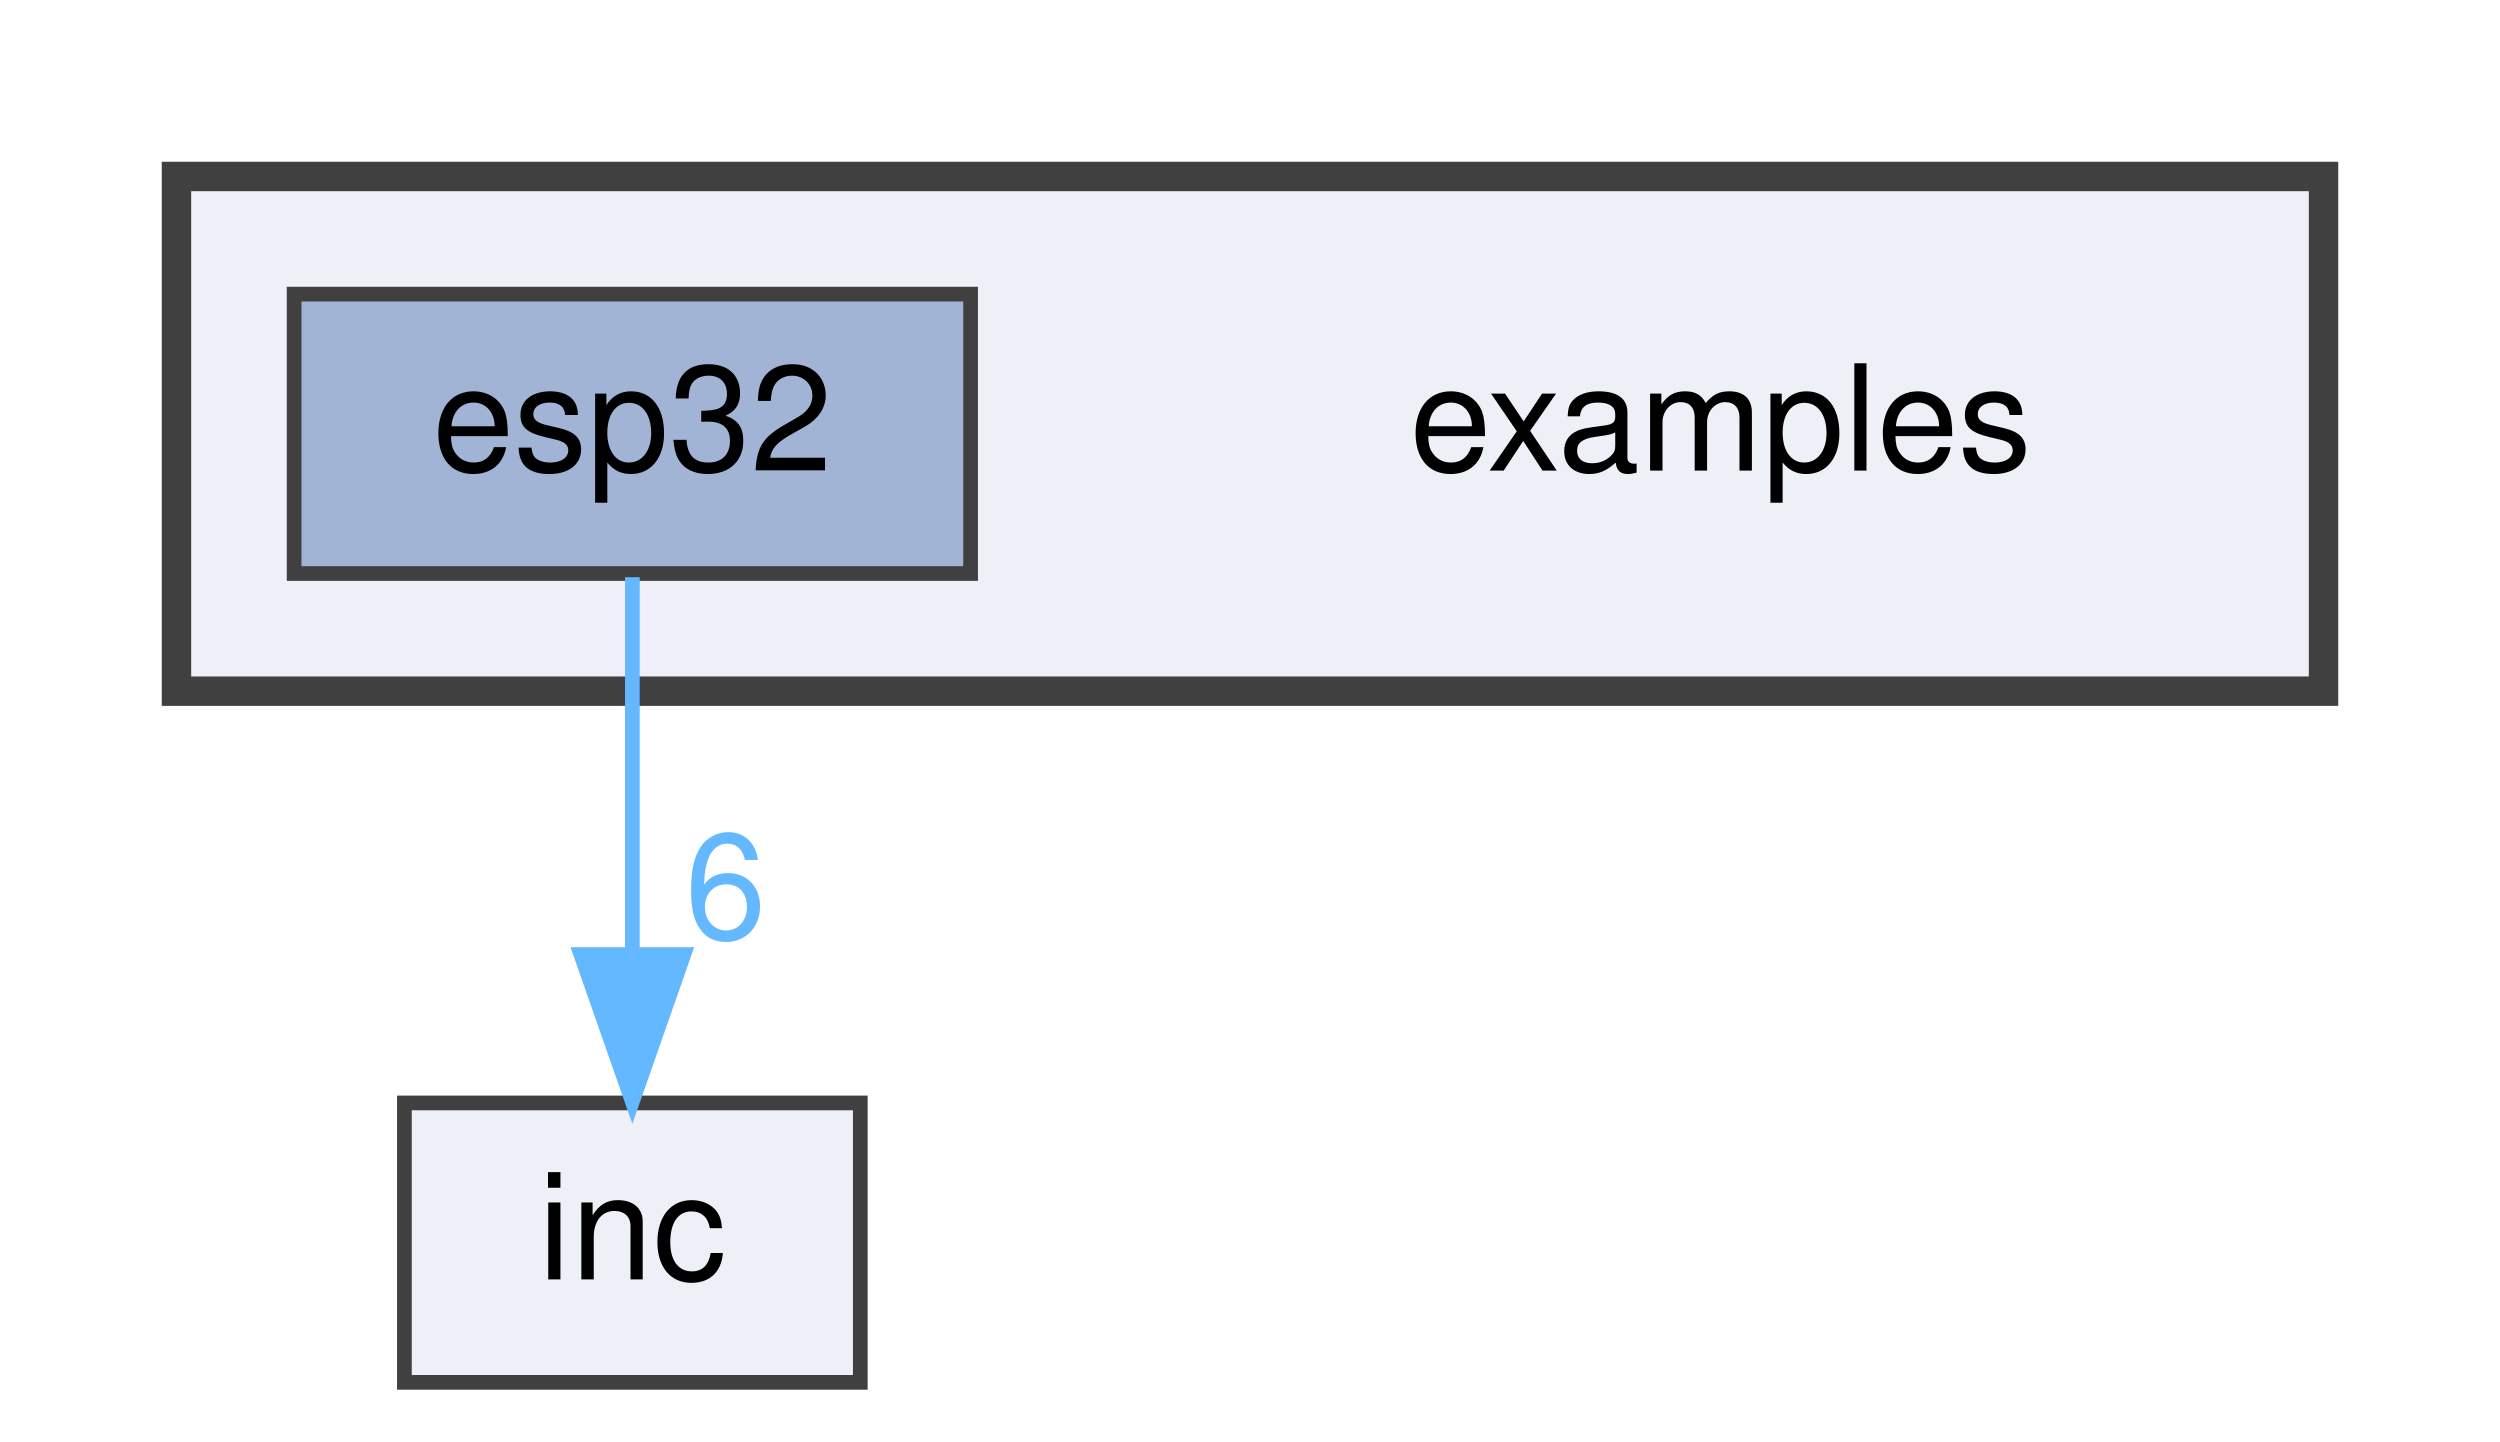
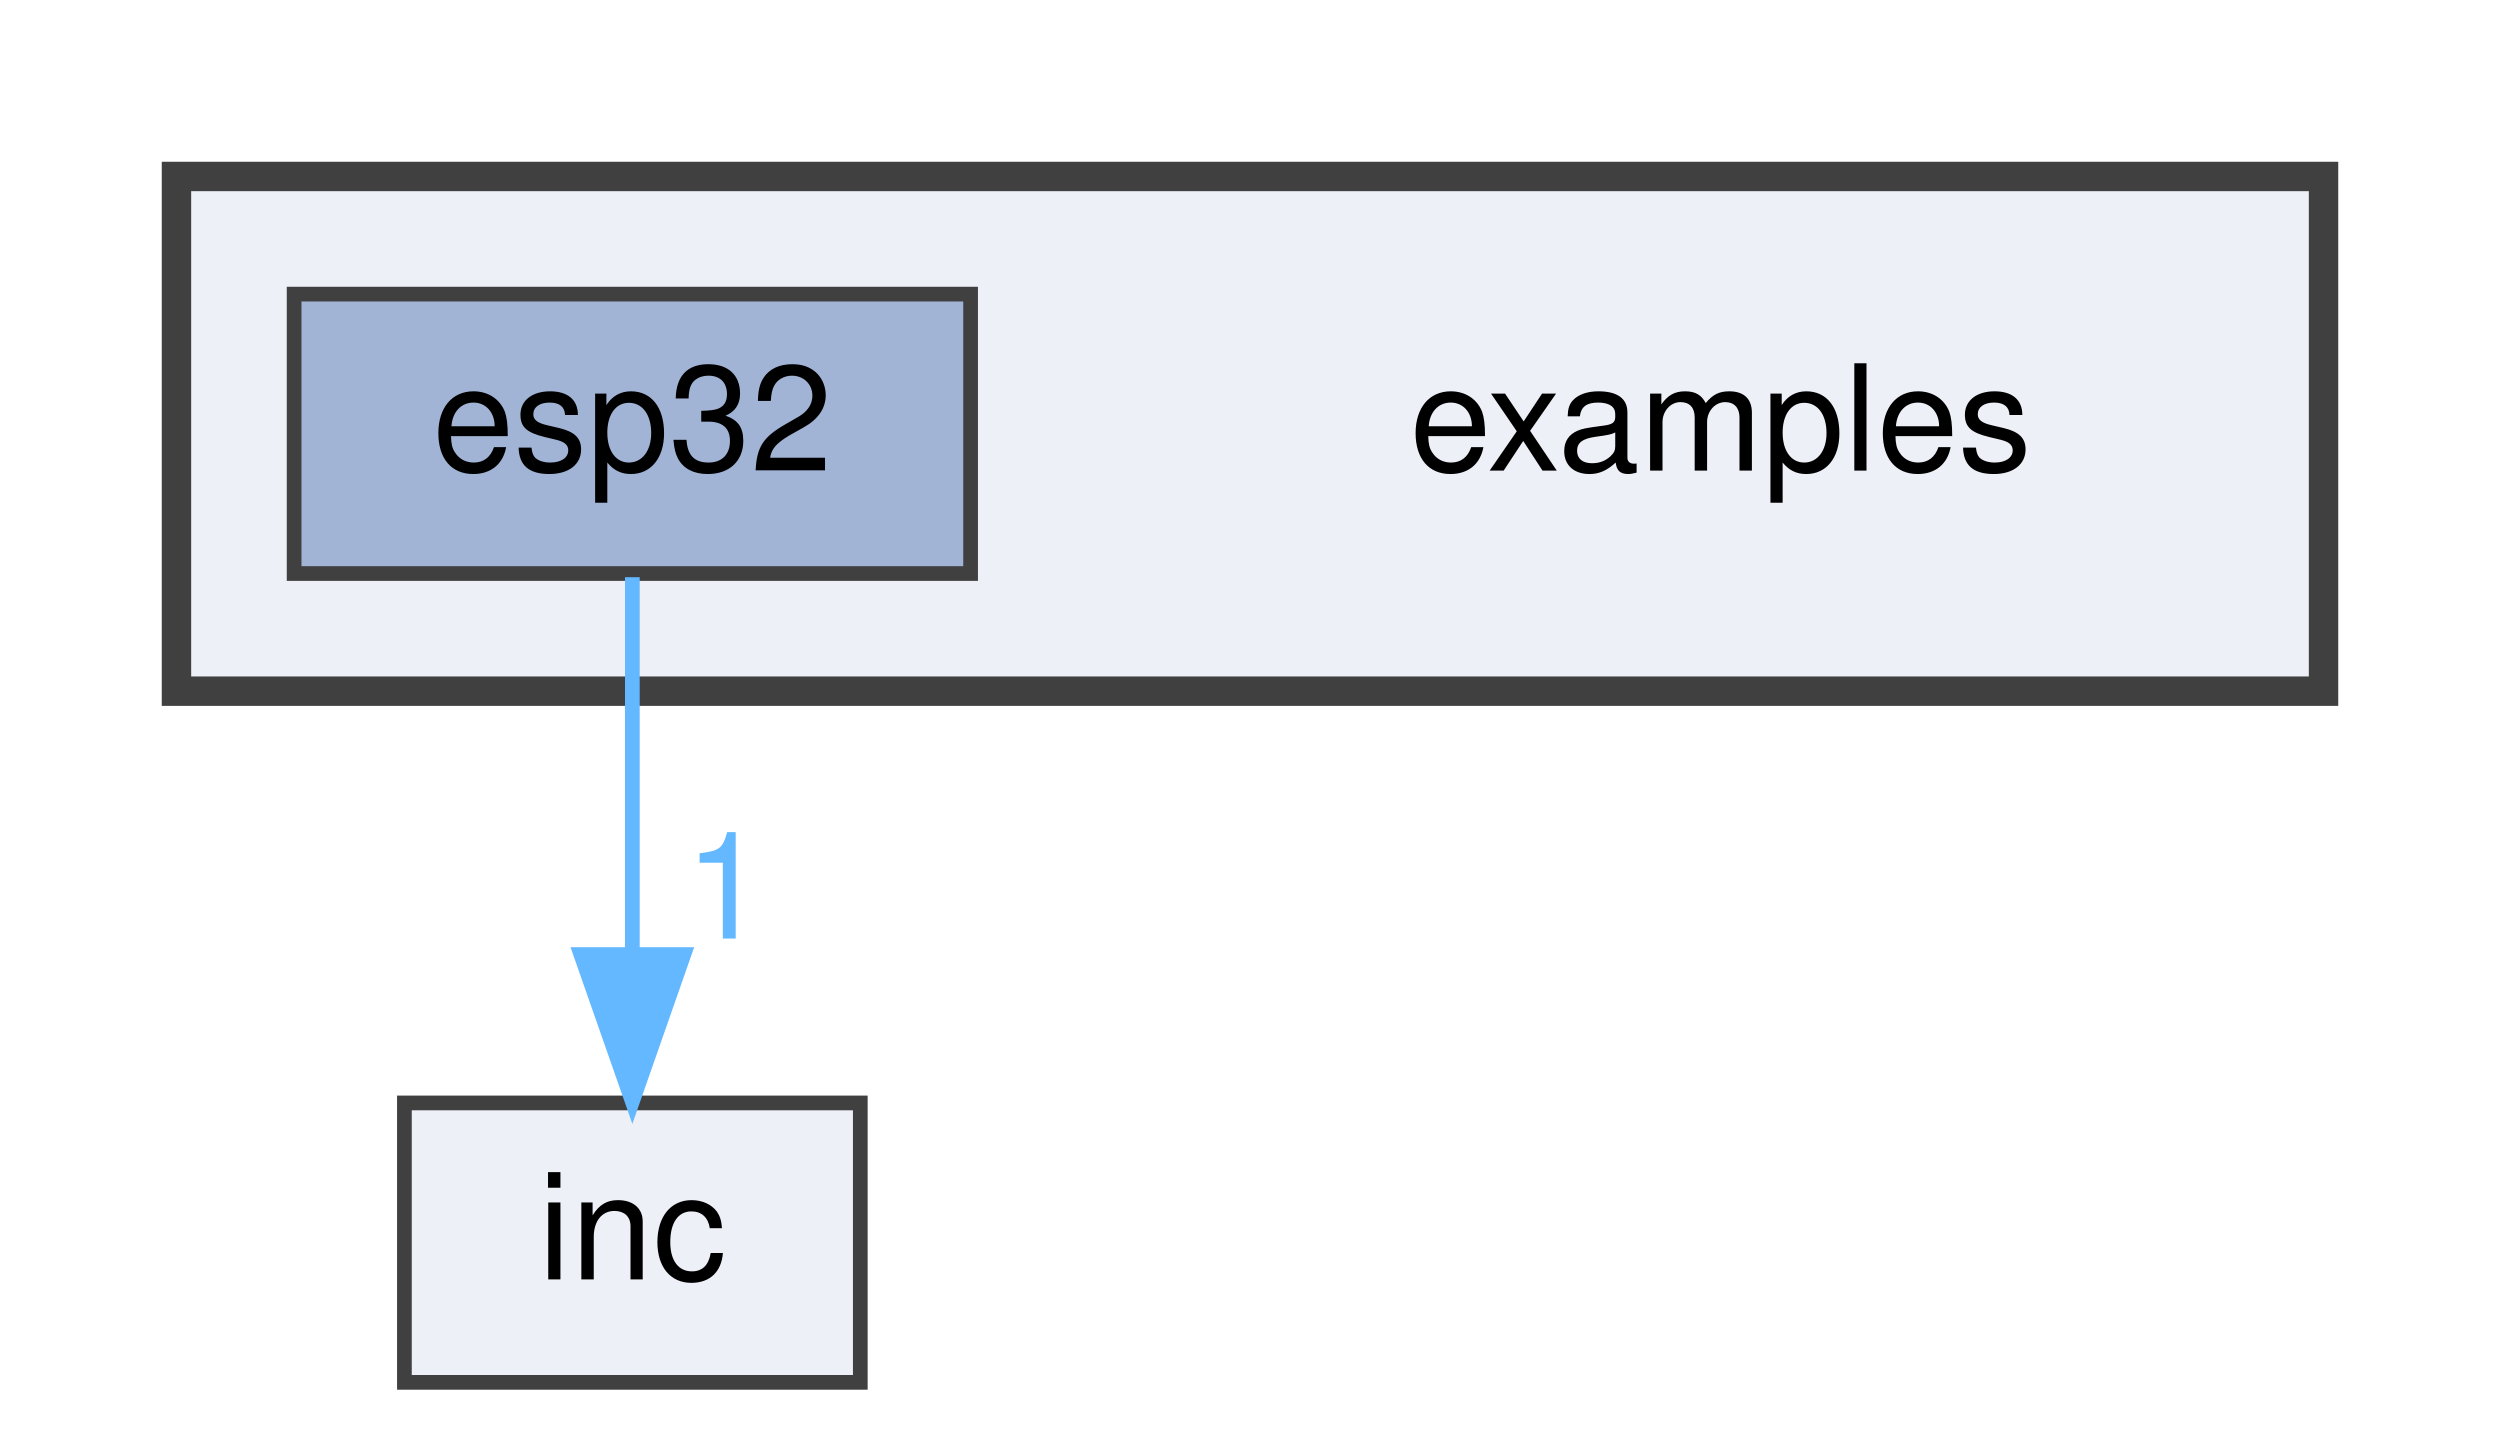
<svg xmlns="http://www.w3.org/2000/svg" xmlns:xlink="http://www.w3.org/1999/xlink" width="170pt" height="98pt" viewBox="0.00 0.00 170.00 98.00">
  <g id="graph0" class="graph" transform="scale(1 1) rotate(0) translate(4 94)">
    <g id="clust1" class="cluster">
      <g id="a_clust1">
        <a xlink:href="dir_d28a4824dc47e487b107a5db32ef43c4.html" target="_top">
          <polygon fill="#edf0f7" stroke="#404040" stroke-width="2" points="8,-47 8,-82 154,-82 154,-47 8,-47" />
        </a>
      </g>
    </g>
    <g id="node1" class="node">
      <text text-anchor="middle" x="113" y="-62" font-family="Helvetica,sans-Serif" font-size="10.00">examples</text>
    </g>
    <g id="node2" class="node">
      <g id="a_node2">
        <a xlink:href="dir_74be4f6a8c360206df72b1bb4057fb39.html" target="_top" xlink:title="esp32">
          <polygon fill="#a2b4d6" stroke="#404040" points="62,-74 16,-74 16,-55 62,-55 62,-74" />
          <text text-anchor="middle" x="39" y="-62" font-family="Helvetica,sans-Serif" font-size="10.00">esp32</text>
        </a>
      </g>
    </g>
    <g id="node3" class="node">
      <g id="a_node3">
        <a xlink:href="dir_bfccd401955b95cf8c75461437045ac0.html" target="_top" xlink:title="inc">
          <polygon fill="#edf0f7" stroke="#404040" points="54.5,-19 23.5,-19 23.5,0 54.5,0 54.5,-19" />
          <text text-anchor="middle" x="39" y="-7" font-family="Helvetica,sans-Serif" font-size="10.00">inc</text>
        </a>
      </g>
    </g>
    <g id="edge1" class="edge">
      <g id="a_edge1">
        <a xlink:href="dir_000000_000002.html" target="_top">
          <path fill="none" stroke="#63b8ff" d="M39,-54.75C39,-47.8 39,-37.85 39,-29.13" />
          <polygon fill="#63b8ff" stroke="#63b8ff" points="42.5,-29.09 39,-19.09 35.5,-29.09 42.5,-29.09" />
        </a>
      </g>
      <g id="a_edge1-headlabel">
-         <a xlink:href="dir_000000_000002.html" target="_top" xlink:title="6">
-           <text text-anchor="middle" x="45.34" y="-30.18" font-family="Helvetica,sans-Serif" font-size="10.00" fill="#63b8ff">6</text>
+         <a xlink:href="dir_000000_000002.html" target="_top" xlink:title="1">
+           <text text-anchor="middle" x="45.34" y="-30.18" font-family="Helvetica,sans-Serif" font-size="10.00" fill="#63b8ff">1</text>
        </a>
      </g>
    </g>
  </g>
</svg>
